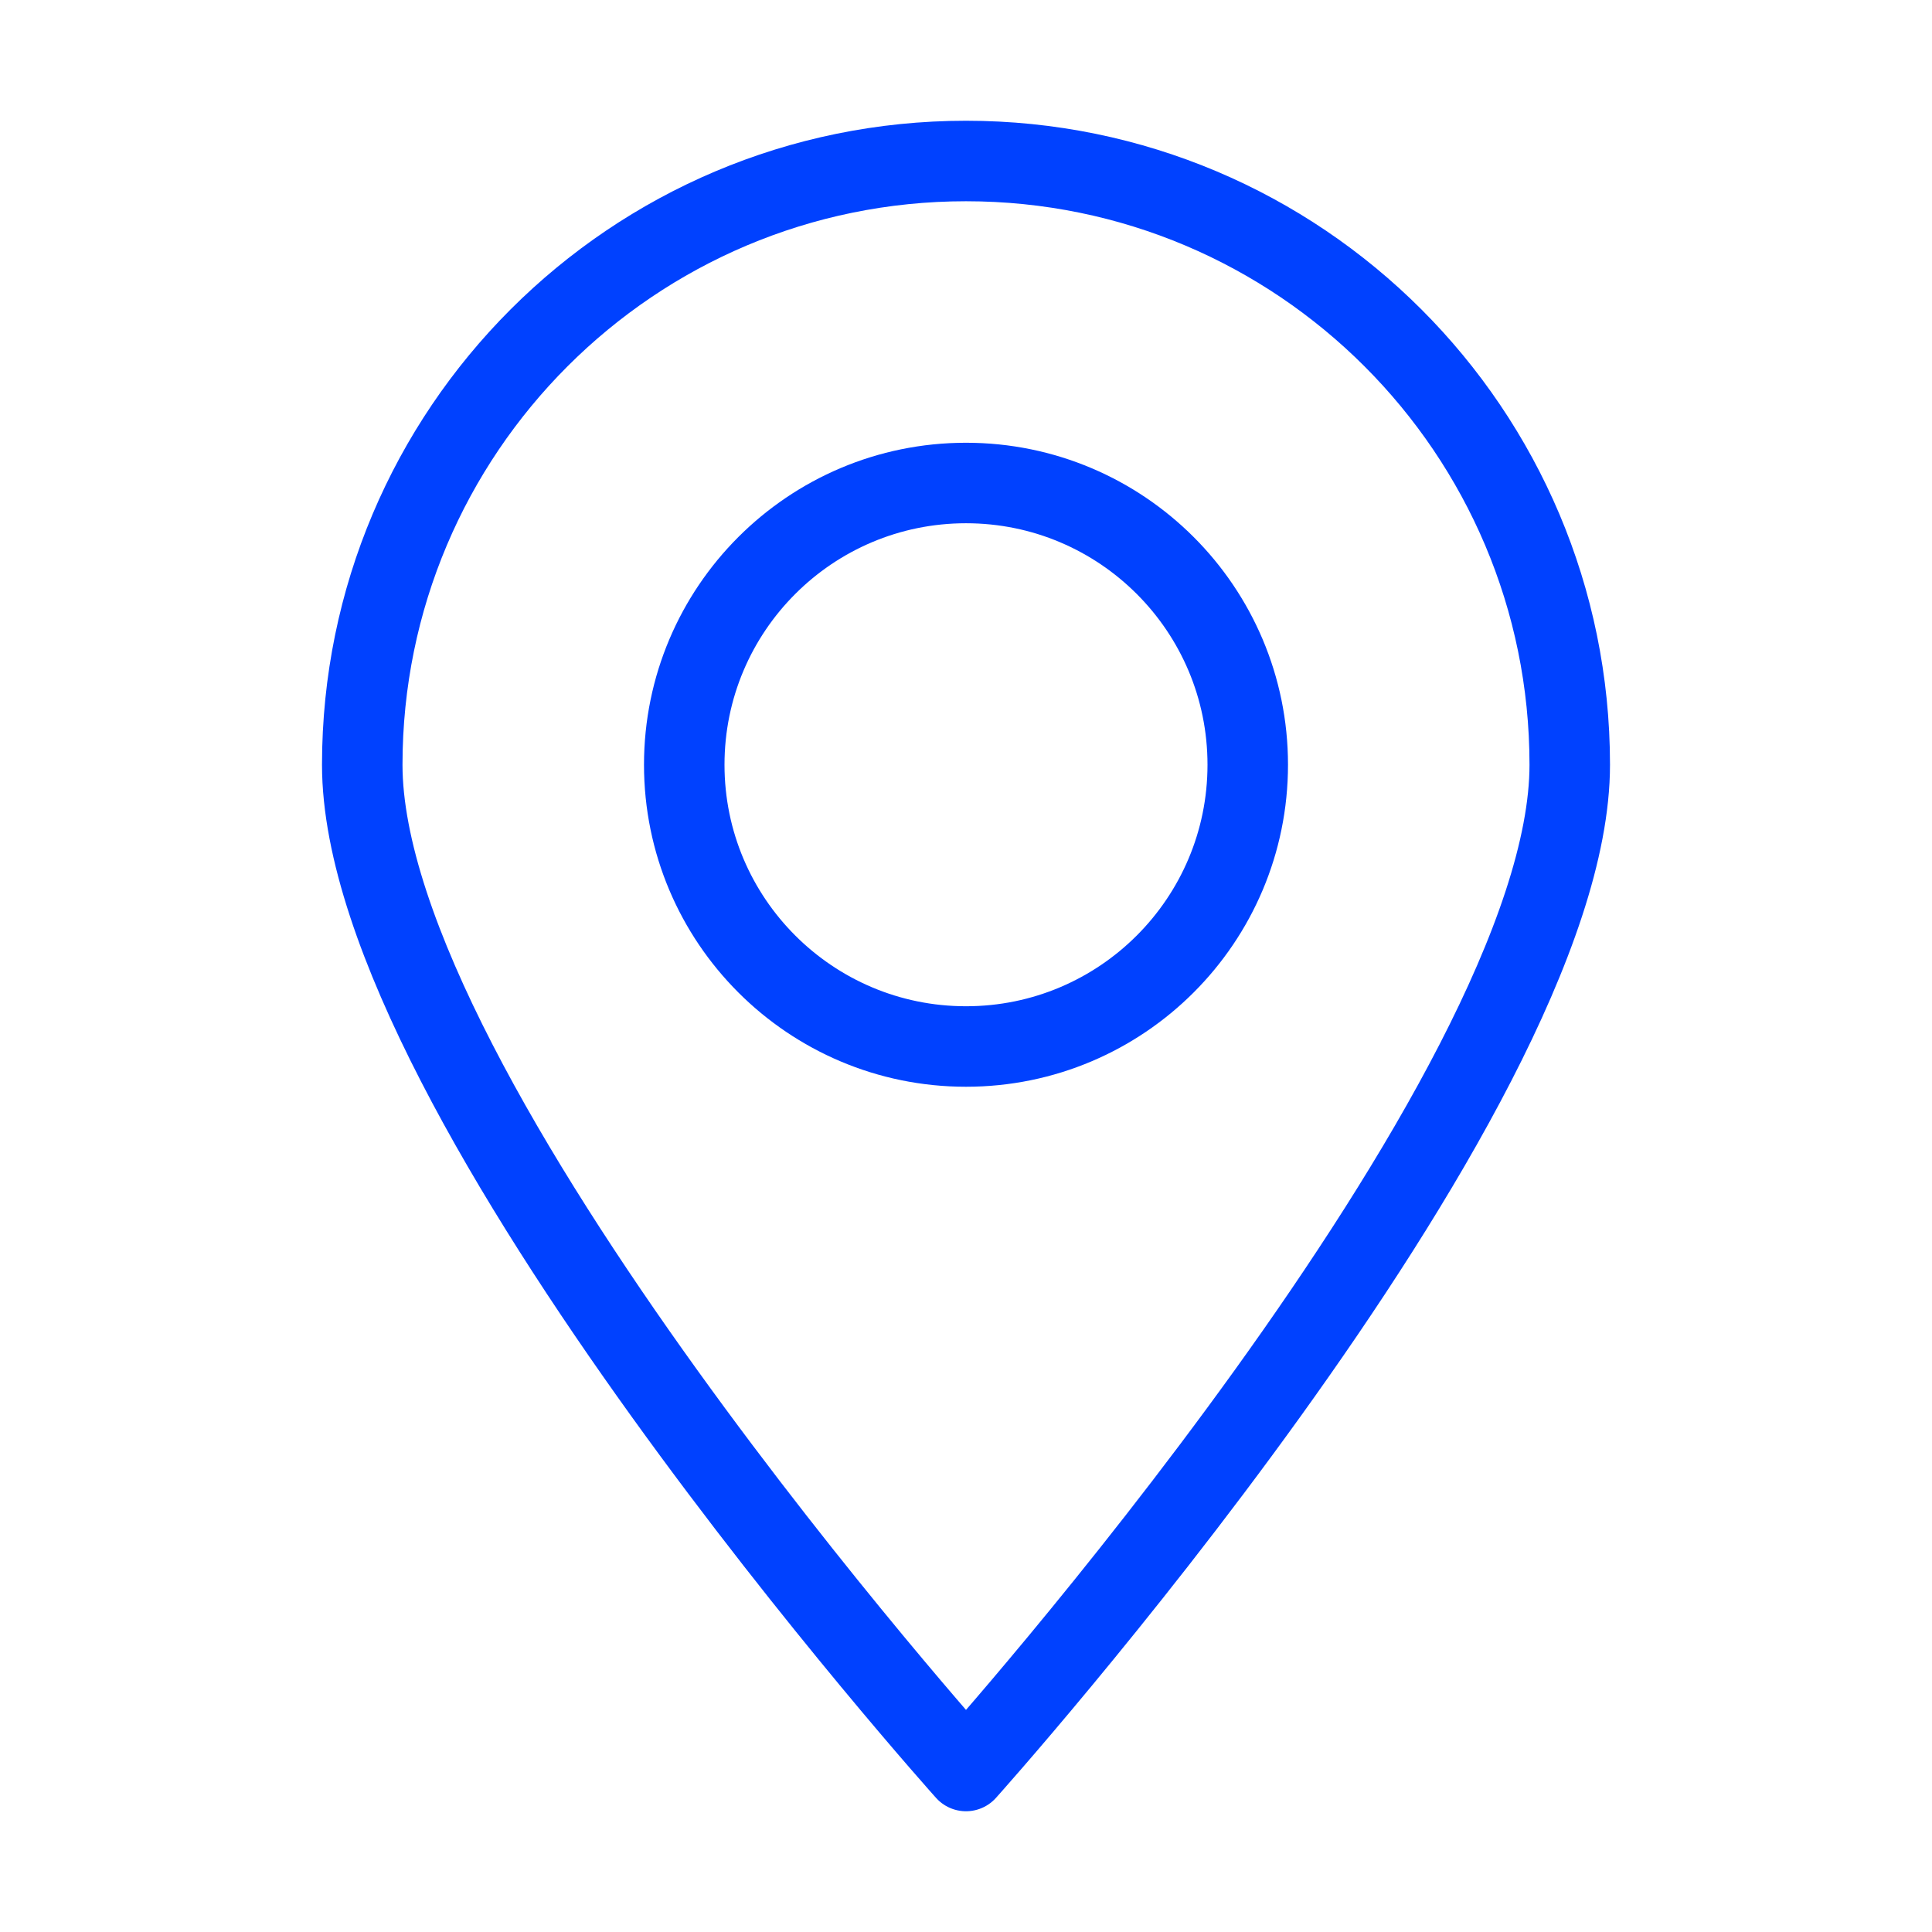
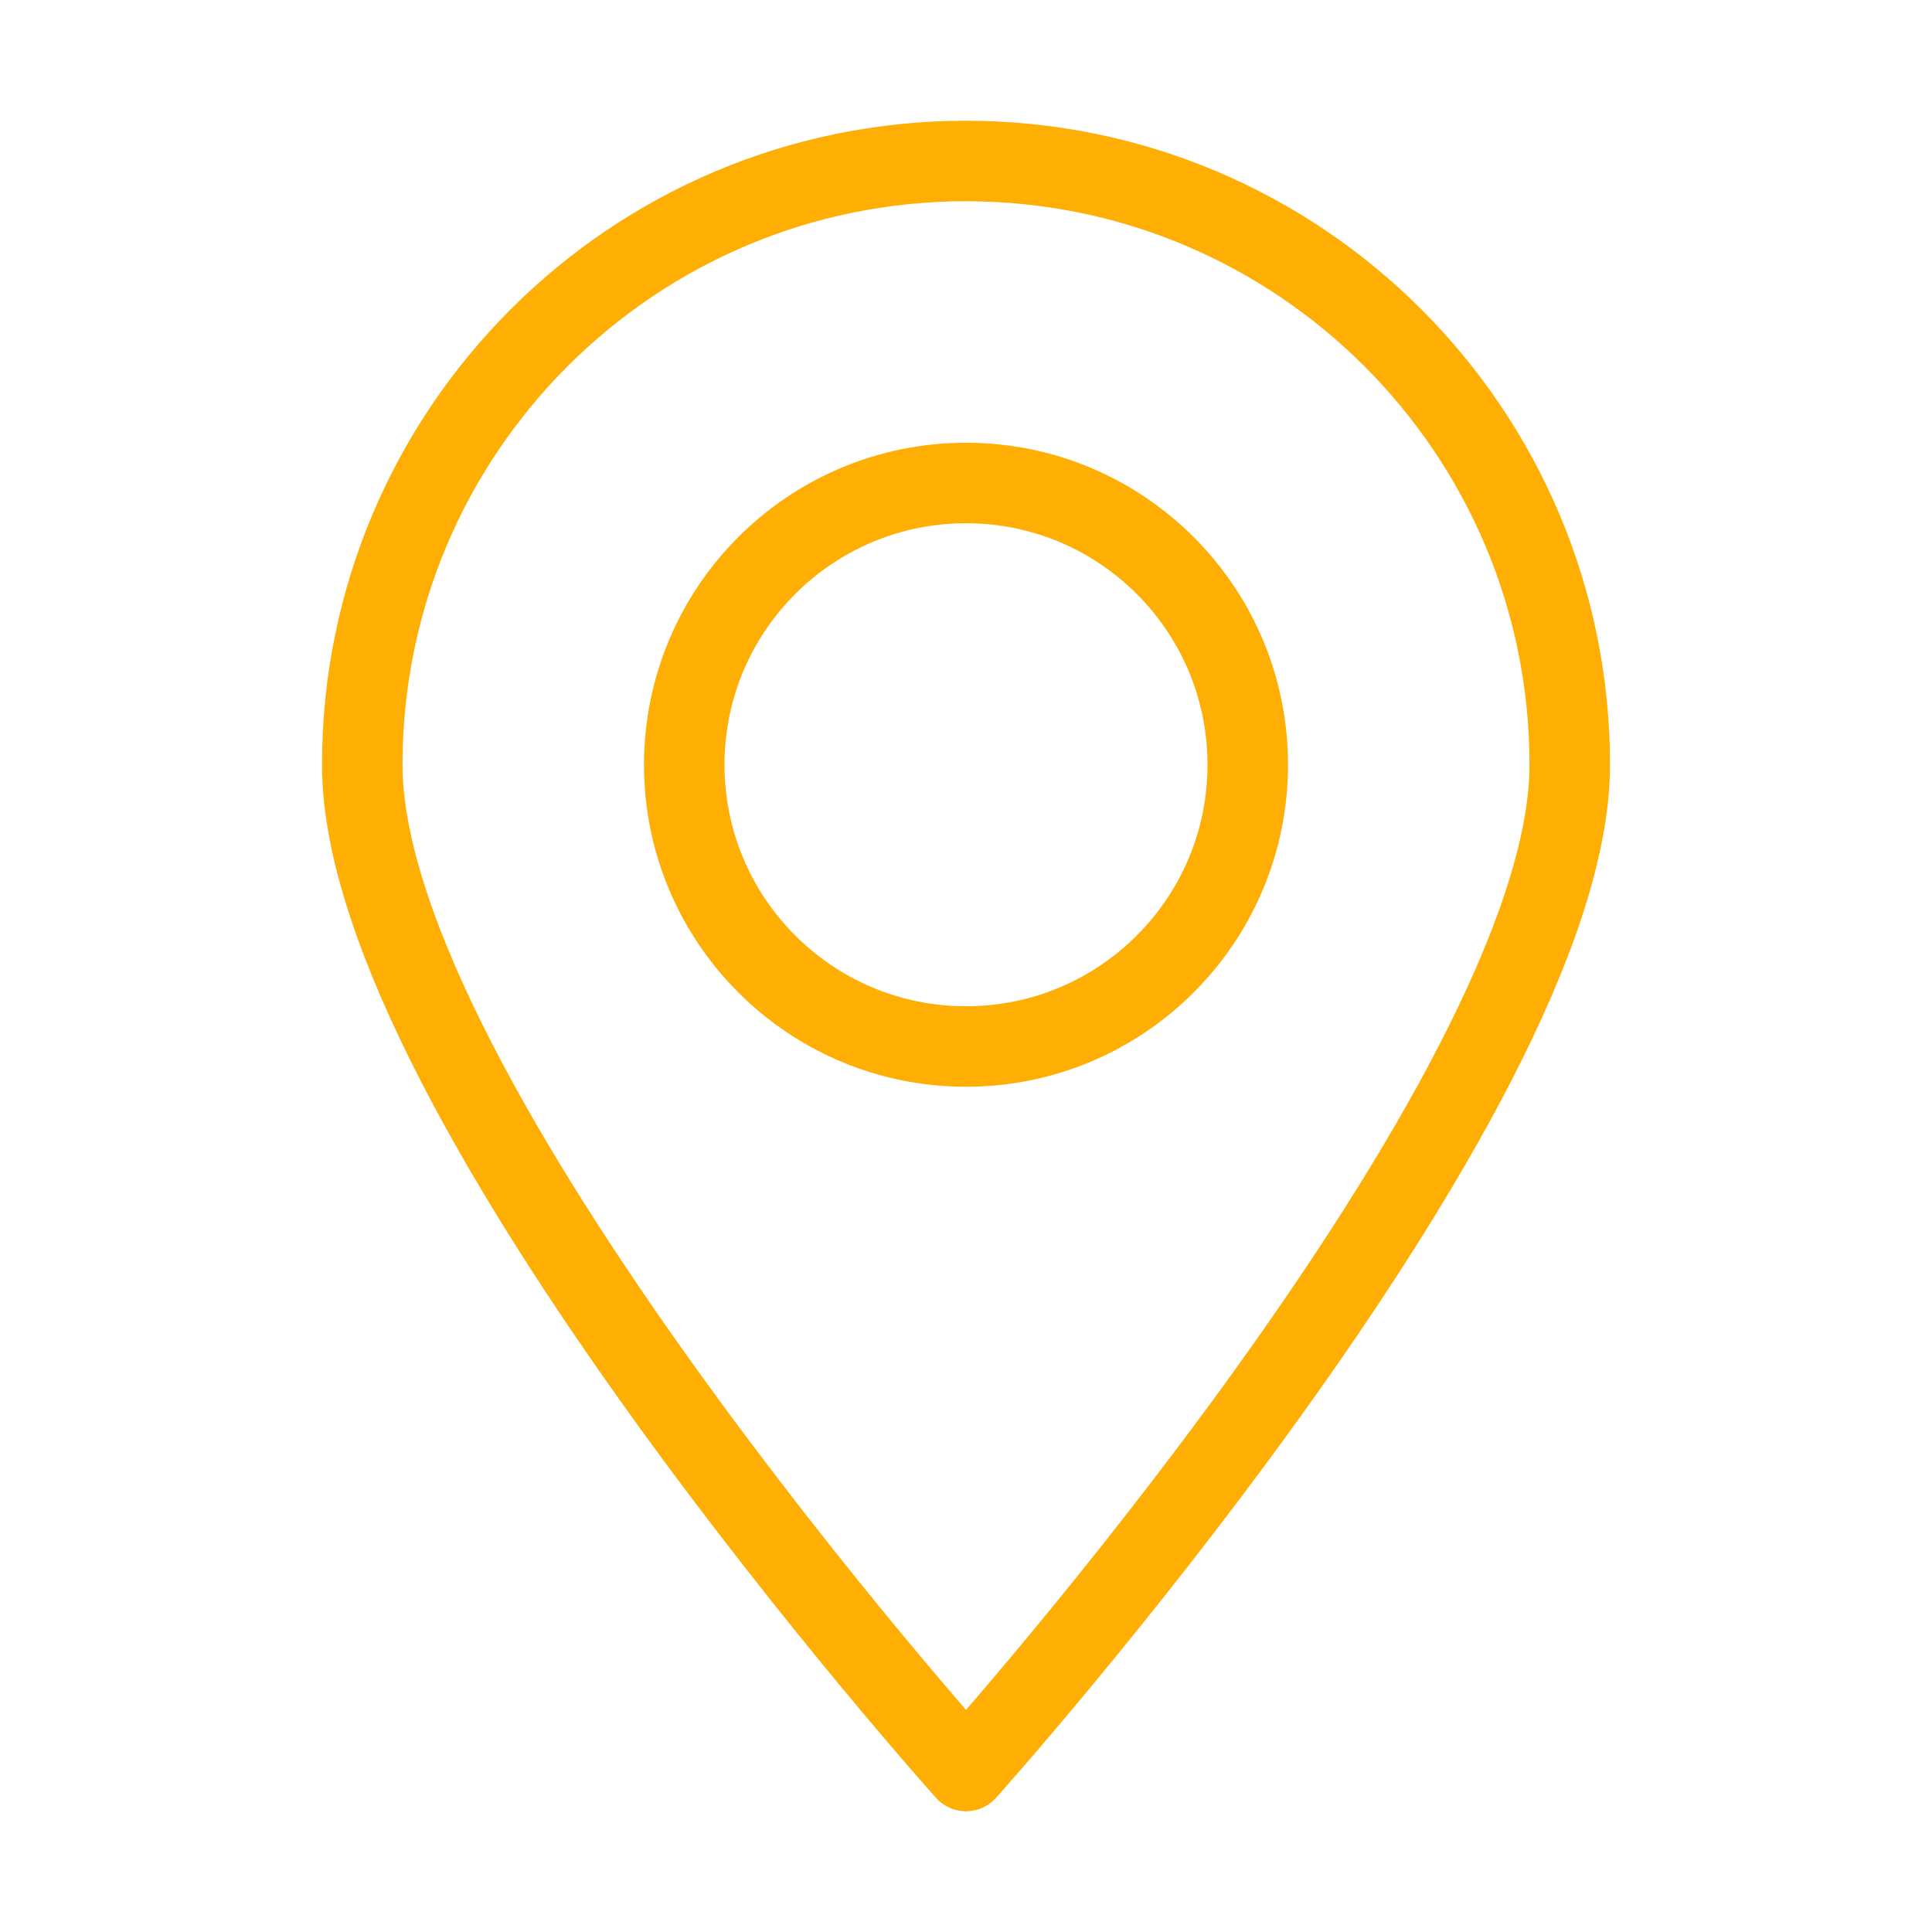
<svg xmlns="http://www.w3.org/2000/svg" width="48" height="48" viewBox="0 0 48 48" fill="none">
-   <path d="M39 19C39 27.284 24 44 24 44C24 44 9 27.284 9 19C9 10.716 15.716 4 24 4C32.284 4 39 10.716 39 19Z" stroke="#0041FF" stroke-width="2" stroke-linecap="round" stroke-linejoin="round" />
-   <circle cx="24" cy="19" r="7" stroke="#0041FF" stroke-width="2" stroke-linecap="round" stroke-linejoin="round" />
+   <path d="M39 19C39 27.284 24 44 24 44C24 44 9 27.284 9 19C9 10.716 15.716 4 24 4C32.284 4 39 10.716 39 19Z" stroke="#ffae04" stroke-width="2" stroke-linecap="round" stroke-linejoin="round" />
+   <circle cx="24" cy="19" r="7" stroke="#ffae04" stroke-width="2" stroke-linecap="round" stroke-linejoin="round" />
</svg>
